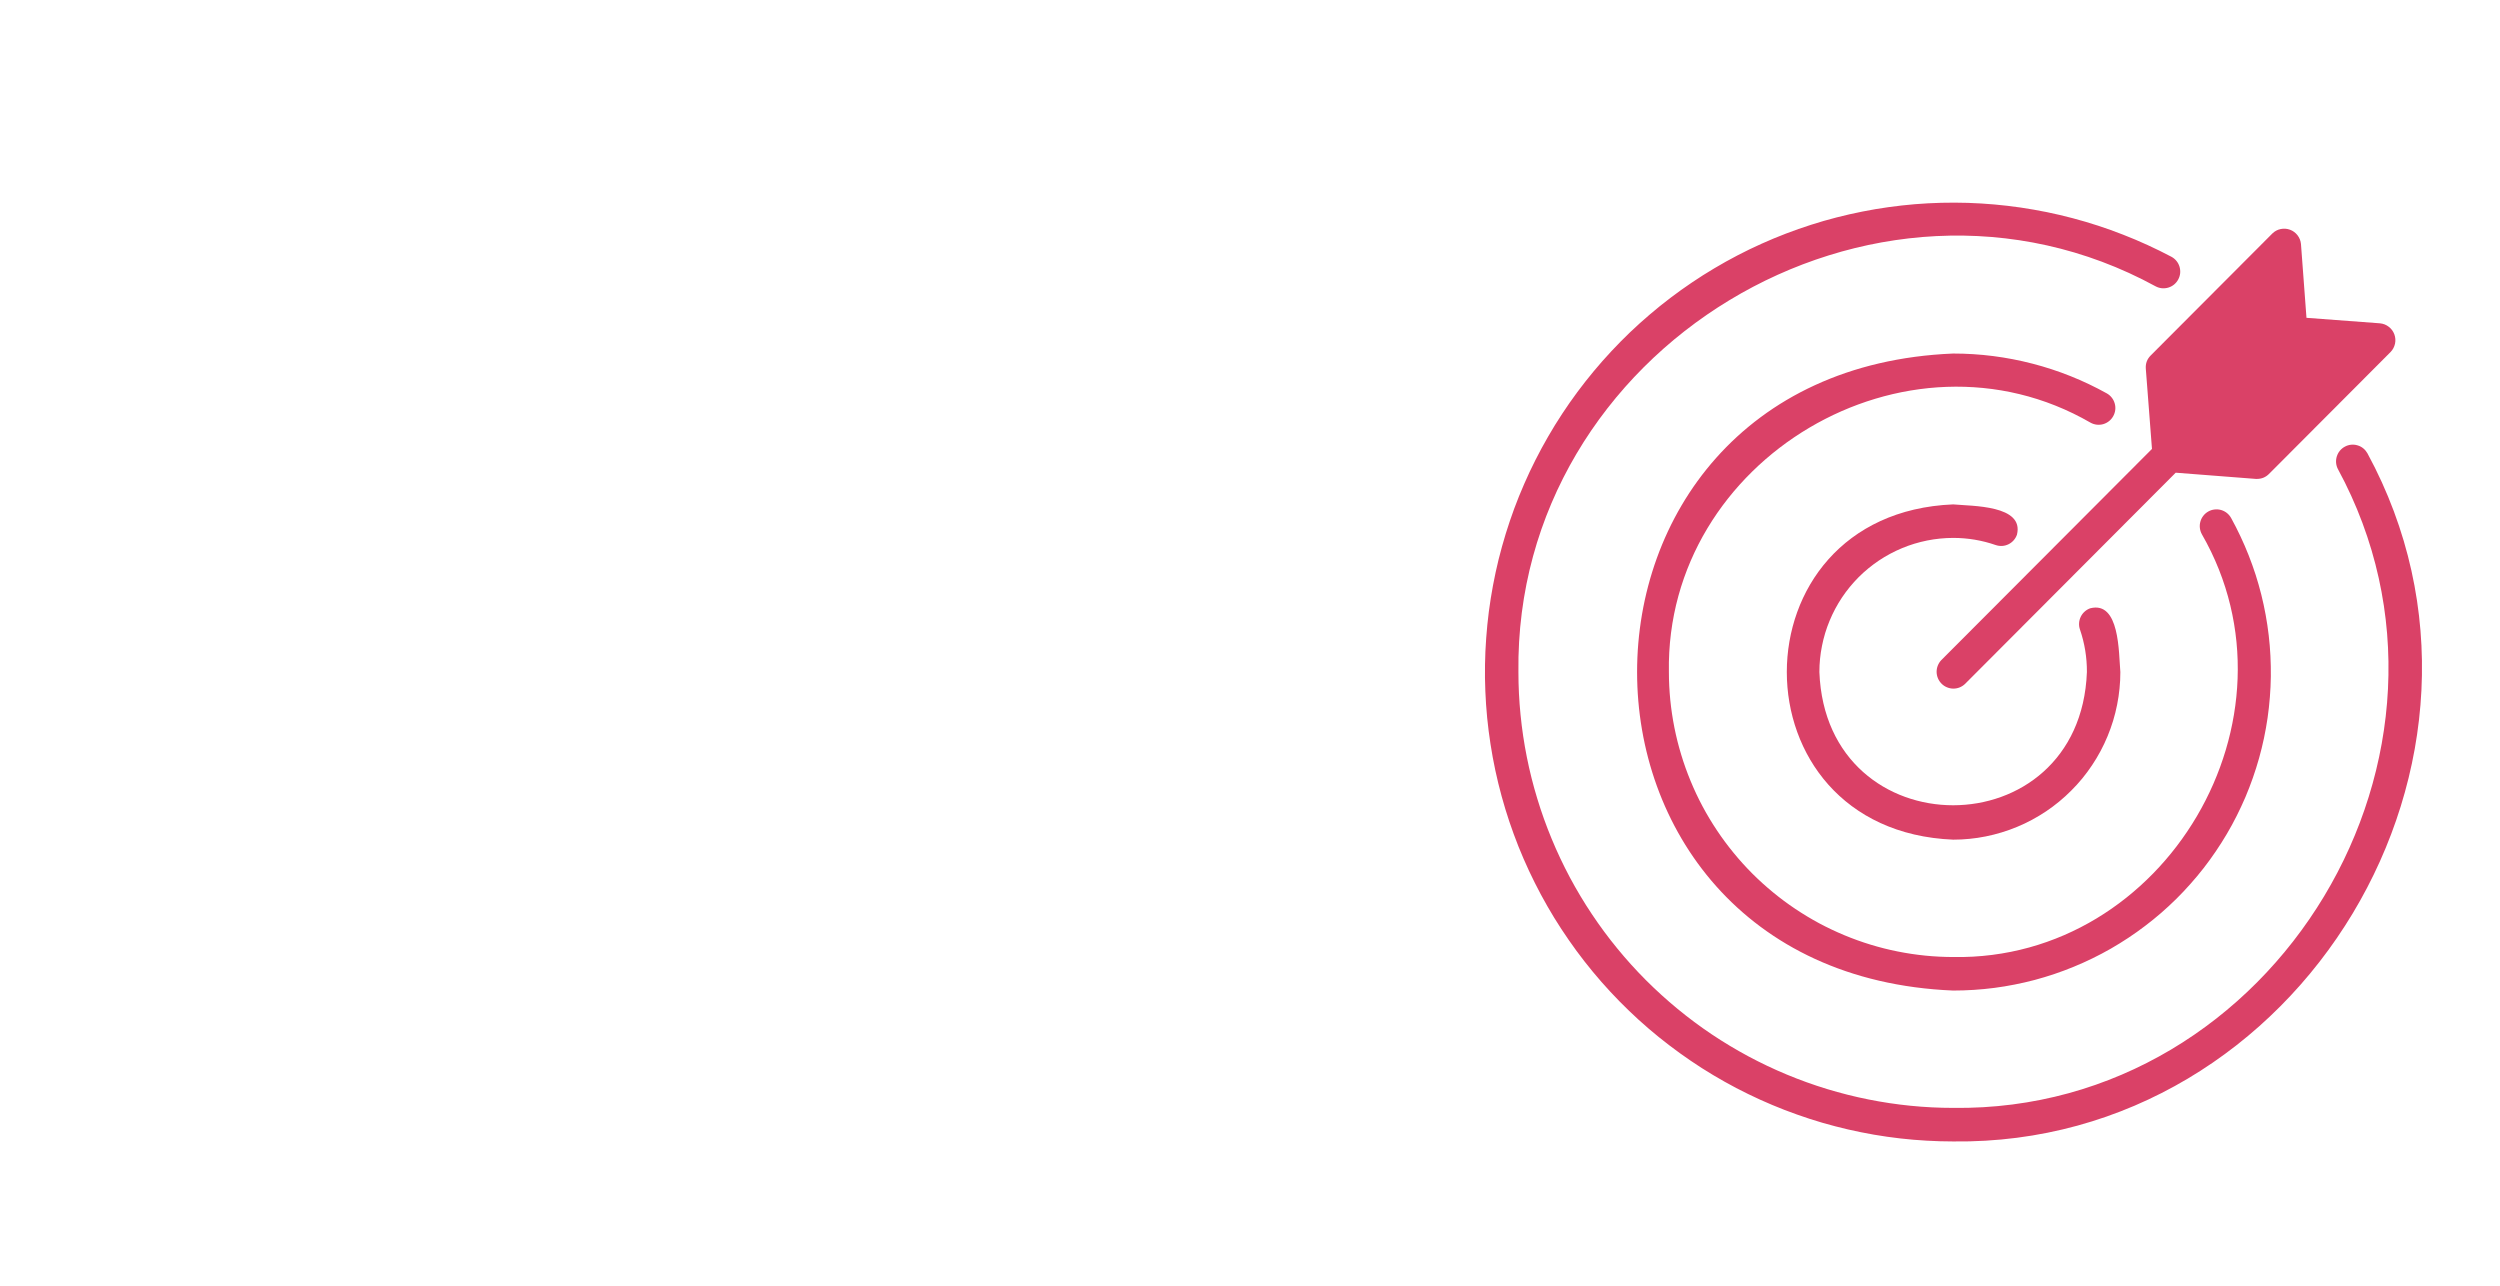
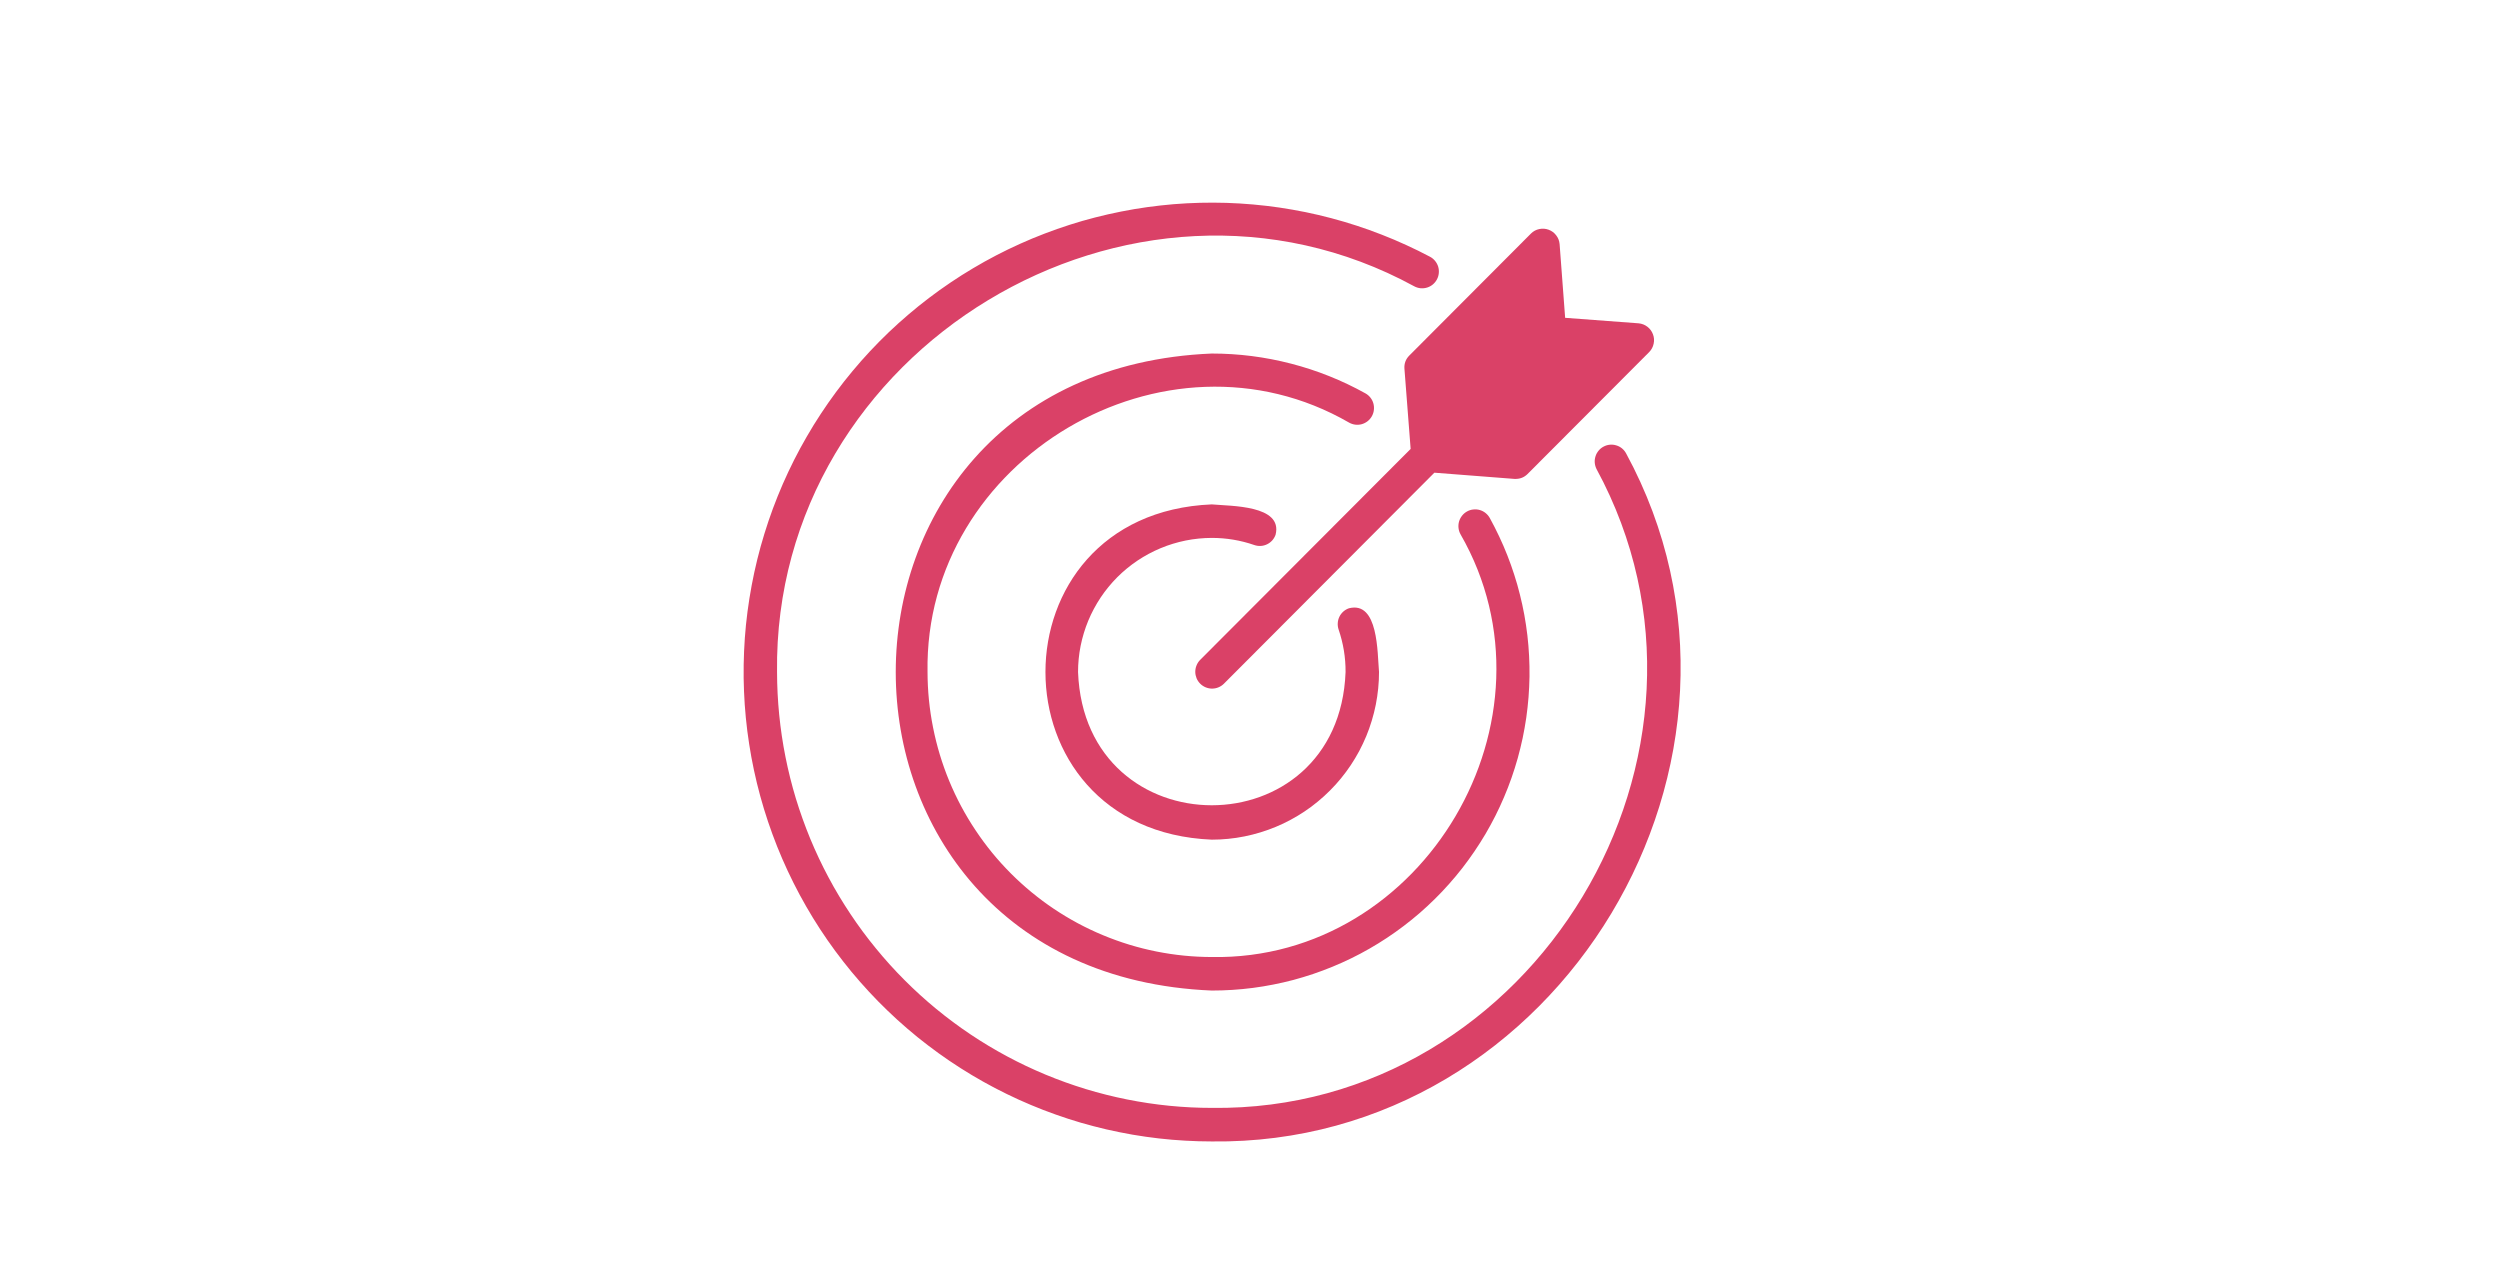
<svg xmlns="http://www.w3.org/2000/svg" width="350" zoomAndPan="magnify" viewBox="0 0 262.5 135" height="180" preserveAspectRatio="xMidYMid meet" version="1.0">
-   <path fill="#da4167" d="M 248.578 47.594 C 248.465 47.395 248.32 47.219 248.141 47.074 C 247.961 46.93 247.762 46.824 247.539 46.762 C 247.32 46.695 247.094 46.672 246.867 46.695 C 246.637 46.719 246.422 46.785 246.219 46.895 C 246.016 47 245.84 47.145 245.691 47.32 C 245.543 47.5 245.438 47.695 245.367 47.918 C 245.297 48.137 245.273 48.363 245.289 48.59 C 245.309 48.82 245.371 49.039 245.477 49.246 C 261.625 79.008 238.934 116.762 205.082 116.328 C 203.586 116.328 202.094 116.254 200.609 116.105 C 199.121 115.957 197.645 115.734 196.18 115.441 C 194.711 115.148 193.266 114.781 191.836 114.348 C 190.406 113.91 189 113.406 187.621 112.832 C 186.238 112.258 184.891 111.617 183.57 110.91 C 182.254 110.203 180.973 109.434 179.73 108.602 C 178.488 107.77 177.289 106.875 176.137 105.926 C 174.98 104.973 173.875 103.969 172.816 102.91 C 171.762 101.852 170.758 100.742 169.809 99.582 C 168.859 98.426 167.973 97.223 167.141 95.977 C 166.309 94.73 165.543 93.449 164.836 92.129 C 164.133 90.805 163.492 89.453 162.922 88.07 C 162.348 86.684 161.844 85.277 161.41 83.844 C 160.973 82.41 160.609 80.957 160.316 79.488 C 160.023 78.02 159.805 76.539 159.656 75.047 C 159.508 73.559 159.434 72.062 159.434 70.562 C 159.008 36.625 196.652 13.875 226.344 30.066 C 226.551 30.176 226.77 30.242 227 30.266 C 227.234 30.285 227.461 30.262 227.684 30.195 C 227.906 30.125 228.105 30.02 228.285 29.871 C 228.465 29.719 228.609 29.543 228.719 29.336 C 228.828 29.129 228.895 28.91 228.918 28.68 C 228.938 28.445 228.914 28.219 228.848 27.996 C 228.777 27.773 228.672 27.57 228.523 27.391 C 228.375 27.211 228.195 27.066 227.992 26.957 C 227.168 26.523 226.336 26.113 225.492 25.727 C 224.645 25.34 223.793 24.977 222.926 24.641 C 222.059 24.301 221.188 23.988 220.305 23.699 C 219.418 23.41 218.527 23.148 217.633 22.91 C 216.734 22.672 215.828 22.461 214.918 22.273 C 214.008 22.09 213.094 21.93 212.176 21.793 C 211.258 21.66 210.336 21.551 209.41 21.469 C 208.484 21.387 207.559 21.332 206.629 21.301 C 205.699 21.273 204.773 21.27 203.844 21.293 C 202.914 21.316 201.988 21.367 201.062 21.441 C 200.137 21.52 199.215 21.621 198.293 21.75 C 197.375 21.879 196.461 22.031 195.547 22.215 C 194.637 22.395 193.73 22.602 192.832 22.832 C 191.934 23.062 191.039 23.32 190.156 23.605 C 189.27 23.887 188.395 24.195 187.527 24.527 C 186.66 24.859 185.801 25.215 184.953 25.598 C 184.105 25.977 183.27 26.383 182.445 26.812 C 181.621 27.242 180.809 27.691 180.012 28.168 C 179.211 28.641 178.426 29.141 177.656 29.66 C 176.887 30.18 176.129 30.719 175.391 31.281 C 174.648 31.844 173.926 32.426 173.219 33.031 C 172.512 33.633 171.82 34.258 171.148 34.898 C 170.477 35.543 169.824 36.203 169.191 36.883 C 168.555 37.562 167.941 38.262 167.344 38.977 C 166.75 39.691 166.176 40.422 165.621 41.168 C 165.066 41.914 164.535 42.68 164.023 43.457 C 163.512 44.234 163.023 45.023 162.559 45.832 C 162.094 46.637 161.648 47.453 161.23 48.285 C 160.809 49.113 160.414 49.957 160.043 50.809 C 159.668 51.664 159.32 52.527 158.996 53.398 C 158.676 54.273 158.375 55.152 158.102 56.043 C 157.828 56.934 157.582 57.828 157.355 58.734 C 157.133 59.637 156.938 60.547 156.766 61.461 C 156.594 62.379 156.449 63.297 156.328 64.219 C 156.211 65.145 156.117 66.07 156.051 66.996 C 155.98 67.926 155.941 68.855 155.926 69.789 C 155.91 70.719 155.922 71.648 155.961 72.578 C 156 73.512 156.062 74.438 156.152 75.363 C 156.246 76.293 156.359 77.215 156.504 78.137 C 156.645 79.055 156.816 79.973 157.008 80.883 C 157.203 81.793 157.422 82.695 157.668 83.594 C 157.914 84.492 158.184 85.383 158.48 86.266 C 158.777 87.148 159.098 88.02 159.441 88.887 C 159.789 89.75 160.156 90.605 160.551 91.449 C 160.945 92.289 161.363 93.121 161.801 93.941 C 162.242 94.762 162.707 95.566 163.191 96.363 C 163.68 97.156 164.188 97.934 164.719 98.699 C 165.246 99.465 165.797 100.211 166.371 100.945 C 166.945 101.68 167.535 102.395 168.148 103.094 C 168.762 103.793 169.395 104.477 170.047 105.141 C 170.699 105.801 171.367 106.445 172.055 107.074 C 172.742 107.699 173.449 108.305 174.172 108.891 C 174.895 109.473 175.633 110.039 176.387 110.582 C 177.141 111.125 177.91 111.648 178.691 112.148 C 179.477 112.648 180.273 113.125 181.082 113.578 C 181.895 114.035 182.715 114.465 183.551 114.871 C 184.387 115.281 185.234 115.664 186.09 116.023 C 186.945 116.383 187.812 116.719 188.688 117.027 C 189.562 117.34 190.445 117.625 191.34 117.887 C 192.23 118.145 193.129 118.379 194.035 118.59 C 194.938 118.797 195.848 118.98 196.766 119.141 C 197.68 119.297 198.598 119.43 199.523 119.535 C 200.445 119.641 201.371 119.719 202.297 119.77 C 203.223 119.824 204.152 119.852 205.082 119.852 C 241.543 120.305 265.98 79.656 248.578 47.594 Z M 248.578 47.594 " fill-opacity="1" fill-rule="nonzero" />
-   <path fill="#da4167" d="M 205.082 56.48 C 206.613 56.48 208.102 56.73 209.547 57.23 C 209.77 57.305 209.996 57.336 210.227 57.324 C 210.461 57.309 210.68 57.25 210.891 57.148 C 211.098 57.047 211.281 56.906 211.434 56.734 C 211.59 56.559 211.703 56.359 211.781 56.141 C 212.551 53.027 207.082 53.148 205.082 52.961 C 181.793 53.926 181.793 87.203 205.082 88.164 C 205.656 88.164 206.23 88.137 206.801 88.078 C 207.375 88.023 207.941 87.938 208.504 87.824 C 209.07 87.711 209.625 87.57 210.176 87.402 C 210.727 87.234 211.266 87.043 211.797 86.82 C 212.328 86.602 212.848 86.355 213.355 86.082 C 213.859 85.809 214.352 85.516 214.832 85.195 C 215.309 84.875 215.77 84.531 216.215 84.164 C 216.66 83.797 217.082 83.414 217.488 83.004 C 217.898 82.598 218.281 82.172 218.648 81.727 C 219.012 81.281 219.355 80.816 219.672 80.34 C 219.992 79.859 220.289 79.367 220.559 78.859 C 220.832 78.348 221.078 77.828 221.297 77.297 C 221.516 76.766 221.711 76.223 221.879 75.672 C 222.047 75.121 222.184 74.562 222.297 73.996 C 222.41 73.43 222.496 72.863 222.551 72.289 C 222.609 71.715 222.637 71.141 222.637 70.562 C 222.461 68.52 222.578 63.094 219.484 63.867 C 219.266 63.941 219.066 64.059 218.895 64.211 C 218.719 64.367 218.582 64.547 218.48 64.758 C 218.375 64.969 218.32 65.191 218.305 65.422 C 218.289 65.656 218.32 65.883 218.398 66.102 C 218.891 67.551 219.133 69.035 219.125 70.562 C 218.422 89.215 191.738 89.219 191.035 70.562 C 191.035 69.641 191.125 68.723 191.309 67.816 C 191.488 66.91 191.754 66.031 192.109 65.176 C 192.461 64.324 192.895 63.512 193.406 62.742 C 193.918 61.977 194.5 61.266 195.152 60.609 C 195.805 59.957 196.516 59.375 197.281 58.859 C 198.047 58.348 198.855 57.914 199.707 57.559 C 200.559 57.203 201.438 56.938 202.344 56.754 C 203.246 56.574 204.16 56.484 205.082 56.48 Z M 205.082 56.48 " fill-opacity="1" fill-rule="nonzero" />
-   <path fill="#da4167" d="M 221.891 43.695 C 222.004 43.488 222.074 43.273 222.102 43.039 C 222.129 42.809 222.109 42.578 222.043 42.355 C 221.98 42.129 221.875 41.926 221.73 41.746 C 221.586 41.562 221.41 41.414 221.207 41.301 C 218.738 39.93 216.141 38.891 213.41 38.184 C 210.68 37.477 207.902 37.121 205.082 37.121 C 160.832 38.953 160.832 102.176 205.082 104.008 C 205.801 104.008 206.523 103.984 207.242 103.938 C 207.965 103.891 208.68 103.824 209.398 103.73 C 210.113 103.637 210.824 103.52 211.531 103.379 C 212.238 103.242 212.941 103.078 213.641 102.895 C 214.34 102.707 215.027 102.5 215.711 102.27 C 216.398 102.039 217.074 101.785 217.738 101.512 C 218.406 101.238 219.066 100.941 219.715 100.625 C 220.363 100.309 221 99.973 221.629 99.613 C 222.254 99.254 222.867 98.875 223.469 98.477 C 224.074 98.078 224.66 97.66 225.234 97.223 C 225.812 96.785 226.371 96.332 226.918 95.859 C 227.465 95.383 227.992 94.895 228.508 94.387 C 229.02 93.879 229.516 93.355 229.996 92.812 C 230.477 92.273 230.938 91.719 231.383 91.148 C 231.828 90.578 232.25 89.992 232.656 89.395 C 233.062 88.797 233.449 88.188 233.816 87.566 C 234.184 86.941 234.531 86.309 234.855 85.66 C 235.18 85.016 235.484 84.359 235.77 83.695 C 236.051 83.031 236.312 82.355 236.551 81.672 C 236.789 80.992 237.008 80.301 237.203 79.605 C 237.398 78.906 237.57 78.207 237.719 77.5 C 237.867 76.789 237.996 76.078 238.098 75.363 C 238.199 74.648 238.281 73.93 238.336 73.207 C 238.395 72.484 238.426 71.766 238.438 71.039 C 238.445 70.316 238.434 69.594 238.395 68.871 C 238.359 68.148 238.301 67.43 238.215 66.711 C 238.133 65.992 238.023 65.277 237.895 64.566 C 237.766 63.855 237.613 63.148 237.438 62.445 C 237.262 61.742 237.062 61.047 236.844 60.359 C 236.621 59.672 236.379 58.992 236.113 58.316 C 235.848 57.645 235.562 56.98 235.254 56.328 C 234.949 55.672 234.617 55.027 234.27 54.395 C 234.156 54.191 234.008 54.016 233.828 53.867 C 233.645 53.723 233.441 53.617 233.219 53.551 C 232.992 53.488 232.766 53.469 232.535 53.496 C 232.301 53.52 232.082 53.59 231.879 53.703 C 231.676 53.816 231.5 53.965 231.355 54.148 C 231.211 54.332 231.105 54.535 231.043 54.762 C 230.977 54.988 230.961 55.215 230.988 55.449 C 231.016 55.68 231.086 55.898 231.199 56.102 C 242.328 75.453 227.379 100.875 205.082 100.488 C 204.102 100.484 203.129 100.438 202.156 100.34 C 201.184 100.242 200.219 100.098 199.262 99.906 C 198.301 99.715 197.355 99.477 196.422 99.191 C 195.484 98.906 194.566 98.574 193.664 98.199 C 192.762 97.824 191.879 97.406 191.016 96.945 C 190.156 96.48 189.32 95.977 188.508 95.434 C 187.695 94.891 186.91 94.305 186.156 93.684 C 185.398 93.062 184.676 92.406 183.984 91.715 C 183.293 91.02 182.637 90.297 182.02 89.539 C 181.398 88.781 180.816 87.996 180.273 87.18 C 179.73 86.367 179.227 85.527 178.766 84.664 C 178.305 83.801 177.887 82.914 177.516 82.012 C 177.141 81.105 176.809 80.184 176.527 79.246 C 176.242 78.309 176.004 77.359 175.812 76.398 C 175.621 75.438 175.477 74.469 175.379 73.496 C 175.285 72.52 175.234 71.543 175.234 70.562 C 174.852 48.211 200.203 33.223 219.504 44.379 C 219.707 44.492 219.926 44.562 220.156 44.59 C 220.391 44.617 220.617 44.598 220.84 44.535 C 221.066 44.469 221.266 44.363 221.449 44.219 C 221.633 44.074 221.777 43.898 221.891 43.695 Z M 221.891 43.695 " fill-opacity="1" fill-rule="nonzero" />
-   <path fill="#da4167" d="M 251.012 36.961 L 238.23 49.777 C 237.887 50.113 237.48 50.281 237 50.285 L 236.859 50.285 L 228.449 49.633 L 206.328 71.812 C 206.16 71.973 205.969 72.094 205.758 72.18 C 205.543 72.266 205.32 72.305 205.09 72.305 C 204.859 72.301 204.637 72.254 204.426 72.164 C 204.211 72.074 204.023 71.949 203.863 71.785 C 203.699 71.621 203.574 71.434 203.484 71.223 C 203.395 71.008 203.348 70.785 203.344 70.555 C 203.344 70.324 203.383 70.102 203.469 69.887 C 203.555 69.672 203.676 69.48 203.836 69.312 L 225.957 47.137 L 225.309 38.703 C 225.273 38.168 225.441 37.711 225.816 37.332 L 238.598 24.516 C 238.844 24.277 239.133 24.121 239.465 24.051 C 239.801 23.98 240.129 24.004 240.449 24.121 C 240.77 24.238 241.031 24.434 241.242 24.707 C 241.449 24.977 241.57 25.285 241.602 25.625 L 242.18 33.371 L 249.906 33.949 C 250.246 33.984 250.551 34.102 250.82 34.312 C 251.094 34.52 251.285 34.785 251.406 35.105 C 251.523 35.426 251.547 35.754 251.477 36.09 C 251.402 36.426 251.25 36.715 251.012 36.961 Z M 251.012 36.961 " fill-opacity="1" fill-rule="nonzero" />
+   <path fill="#da4167" d="M 170.734 47.594 C 170.625 47.395 170.48 47.219 170.301 47.074 C 170.121 46.93 169.918 46.824 169.699 46.762 C 169.48 46.695 169.254 46.672 169.023 46.695 C 168.797 46.719 168.578 46.785 168.375 46.895 C 168.172 47 167.996 47.145 167.852 47.32 C 167.703 47.5 167.594 47.695 167.527 47.918 C 167.457 48.137 167.43 48.363 167.449 48.59 C 167.469 48.82 167.531 49.039 167.633 49.246 C 183.785 79.008 161.094 116.762 127.238 116.328 C 125.746 116.328 124.254 116.254 122.766 116.105 C 121.277 115.957 119.805 115.734 118.336 115.441 C 116.871 115.148 115.422 114.781 113.992 114.348 C 112.562 113.91 111.16 113.406 109.777 112.832 C 108.398 112.258 107.047 111.617 105.73 110.91 C 104.414 110.203 103.133 109.434 101.891 108.602 C 100.648 107.77 99.449 106.875 98.293 105.926 C 97.137 104.973 96.031 103.969 94.977 102.91 C 93.918 101.852 92.918 100.742 91.969 99.582 C 91.02 98.426 90.129 97.223 89.301 95.977 C 88.469 94.73 87.699 93.449 86.996 92.129 C 86.289 90.805 85.652 89.453 85.078 88.07 C 84.508 86.684 84.004 85.277 83.566 83.844 C 83.133 82.41 82.77 80.957 82.477 79.488 C 82.184 78.02 81.965 76.539 81.816 75.047 C 81.668 73.559 81.594 72.062 81.59 70.562 C 81.168 36.625 118.812 13.875 148.504 30.066 C 148.711 30.176 148.93 30.242 149.16 30.266 C 149.395 30.285 149.621 30.262 149.844 30.195 C 150.066 30.125 150.266 30.02 150.445 29.871 C 150.625 29.719 150.77 29.543 150.879 29.336 C 150.988 29.129 151.055 28.91 151.074 28.68 C 151.098 28.445 151.074 28.219 151.008 27.996 C 150.938 27.773 150.828 27.57 150.68 27.391 C 150.531 27.211 150.355 27.066 150.148 26.957 C 149.328 26.523 148.496 26.113 147.648 25.727 C 146.805 25.34 145.949 24.977 145.086 24.641 C 144.219 24.301 143.344 23.988 142.461 23.699 C 141.578 23.41 140.688 23.148 139.789 22.91 C 138.891 22.672 137.988 22.461 137.078 22.273 C 136.168 22.09 135.254 21.93 134.336 21.793 C 133.414 21.66 132.492 21.551 131.566 21.469 C 130.645 21.387 129.715 21.332 128.789 21.301 C 127.859 21.273 126.93 21.27 126.004 21.293 C 125.074 21.316 124.148 21.367 123.223 21.441 C 122.297 21.52 121.375 21.621 120.453 21.75 C 119.535 21.879 118.617 22.031 117.707 22.215 C 116.797 22.395 115.891 22.602 114.992 22.832 C 114.09 23.062 113.199 23.32 112.312 23.605 C 111.43 23.887 110.555 24.195 109.688 24.527 C 108.816 24.859 107.961 25.215 107.113 25.598 C 106.266 25.977 105.43 26.383 104.605 26.812 C 103.781 27.242 102.969 27.691 102.172 28.168 C 101.371 28.641 100.586 29.141 99.816 29.66 C 99.043 30.18 98.289 30.719 97.551 31.281 C 96.809 31.844 96.086 32.426 95.379 33.031 C 94.672 33.633 93.98 34.258 93.309 34.898 C 92.637 35.543 91.984 36.203 91.348 36.883 C 90.715 37.562 90.098 38.262 89.504 38.977 C 88.91 39.691 88.332 40.422 87.781 41.168 C 87.227 41.914 86.695 42.68 86.184 43.457 C 85.672 44.234 85.184 45.023 84.719 45.832 C 84.25 46.637 83.809 47.453 83.387 48.285 C 82.969 49.113 82.574 49.957 82.199 50.809 C 81.828 51.664 81.48 52.527 81.156 53.398 C 80.832 54.273 80.535 55.152 80.262 56.043 C 79.988 56.934 79.738 57.828 79.516 58.734 C 79.293 59.637 79.098 60.547 78.926 61.461 C 78.754 62.379 78.609 63.297 78.488 64.219 C 78.367 65.145 78.273 66.07 78.207 66.996 C 78.141 67.926 78.102 68.855 78.086 69.789 C 78.07 70.719 78.082 71.648 78.121 72.578 C 78.156 73.512 78.223 74.438 78.312 75.363 C 78.402 76.293 78.52 77.215 78.664 78.137 C 78.805 79.055 78.973 79.973 79.168 80.883 C 79.363 81.793 79.582 82.695 79.828 83.594 C 80.074 84.492 80.344 85.383 80.641 86.266 C 80.938 87.148 81.258 88.02 81.602 88.887 C 81.949 89.75 82.316 90.605 82.711 91.449 C 83.105 92.289 83.52 93.121 83.961 93.941 C 84.402 94.762 84.867 95.566 85.352 96.363 C 85.836 97.156 86.348 97.934 86.875 98.699 C 87.406 99.465 87.957 100.211 88.531 100.945 C 89.102 101.68 89.695 102.395 90.309 103.094 C 90.922 103.793 91.555 104.477 92.207 105.141 C 92.855 105.801 93.527 106.445 94.215 107.074 C 94.902 107.699 95.609 108.305 96.328 108.891 C 97.051 109.473 97.789 110.039 98.543 110.582 C 99.297 111.125 100.066 111.648 100.852 112.148 C 101.633 112.648 102.434 113.125 103.242 113.578 C 104.055 114.035 104.875 114.465 105.711 114.871 C 106.547 115.281 107.391 115.664 108.25 116.023 C 109.105 116.383 109.973 116.719 110.848 117.027 C 111.723 117.34 112.605 117.625 113.496 117.887 C 114.391 118.145 115.289 118.379 116.191 118.59 C 117.098 118.797 118.008 118.98 118.922 119.141 C 119.84 119.297 120.758 119.43 121.68 119.535 C 122.602 119.641 123.527 119.719 124.457 119.77 C 125.383 119.824 126.312 119.852 127.238 119.852 C 163.703 120.305 188.137 79.656 170.734 47.594 Z M 170.734 47.594 " fill-opacity="1" fill-rule="nonzero" />
+   <path fill="#da4167" d="M 127.238 56.48 C 128.77 56.48 130.262 56.73 131.707 57.23 C 131.926 57.305 132.152 57.336 132.387 57.324 C 132.617 57.309 132.84 57.25 133.047 57.148 C 133.258 57.047 133.438 56.906 133.594 56.734 C 133.746 56.559 133.863 56.359 133.938 56.141 C 134.711 53.027 129.242 53.148 127.238 52.961 C 103.949 53.926 103.953 87.203 127.238 88.164 C 127.816 88.164 128.387 88.137 128.961 88.078 C 129.531 88.023 130.102 87.938 130.664 87.824 C 131.227 87.711 131.785 87.57 132.336 87.402 C 132.883 87.234 133.426 87.043 133.957 86.82 C 134.488 86.602 135.004 86.355 135.512 86.082 C 136.02 85.809 136.512 85.516 136.988 85.195 C 137.469 84.875 137.93 84.531 138.371 84.164 C 138.816 83.797 139.242 83.414 139.648 83.004 C 140.055 82.598 140.441 82.172 140.805 81.727 C 141.172 81.281 141.512 80.816 141.832 80.34 C 142.152 79.859 142.445 79.367 142.719 78.859 C 142.988 78.348 143.234 77.828 143.457 77.297 C 143.676 76.766 143.871 76.223 144.035 75.672 C 144.203 75.121 144.344 74.562 144.457 73.996 C 144.57 73.43 144.652 72.863 144.711 72.289 C 144.77 71.715 144.797 71.141 144.797 70.562 C 144.617 68.52 144.738 63.094 141.645 63.867 C 141.426 63.941 141.227 64.059 141.051 64.211 C 140.879 64.367 140.738 64.547 140.637 64.758 C 140.535 64.969 140.477 65.191 140.465 65.422 C 140.449 65.656 140.48 65.883 140.555 66.102 C 141.047 67.551 141.293 69.035 141.285 70.562 C 140.582 89.215 113.898 89.219 113.195 70.562 C 113.195 69.641 113.285 68.723 113.465 67.816 C 113.648 66.91 113.914 66.031 114.266 65.176 C 114.621 64.324 115.055 63.512 115.566 62.742 C 116.078 61.977 116.66 61.266 117.312 60.609 C 117.965 59.957 118.672 59.375 119.441 58.859 C 120.207 58.348 121.016 57.914 121.867 57.559 C 122.719 57.203 123.598 56.938 124.5 56.754 C 125.406 56.574 126.316 56.484 127.238 56.48 Z M 127.238 56.48 " fill-opacity="1" fill-rule="nonzero" />
+   <path fill="#da4167" d="M 144.051 43.695 C 144.164 43.488 144.234 43.273 144.258 43.039 C 144.285 42.809 144.266 42.578 144.203 42.355 C 144.141 42.129 144.035 41.926 143.891 41.746 C 143.746 41.562 143.57 41.414 143.367 41.301 C 140.898 39.93 138.301 38.891 135.566 38.184 C 132.836 37.477 130.062 37.121 127.238 37.121 C 82.992 38.953 82.992 102.176 127.238 104.008 C 127.961 104.008 128.684 103.984 129.402 103.938 C 130.121 103.891 130.84 103.824 131.555 103.73 C 132.27 103.637 132.984 103.52 133.691 103.379 C 134.398 103.242 135.102 103.078 135.801 102.895 C 136.496 102.707 137.188 102.5 137.871 102.27 C 138.555 102.039 139.23 101.785 139.898 101.512 C 140.566 101.238 141.227 100.941 141.875 100.625 C 142.523 100.309 143.16 99.973 143.785 99.613 C 144.414 99.254 145.027 98.875 145.629 98.477 C 146.23 98.078 146.82 97.66 147.395 97.223 C 147.969 96.785 148.531 96.332 149.078 95.859 C 149.621 95.383 150.152 94.895 150.664 94.387 C 151.18 93.879 151.676 93.355 152.156 92.812 C 152.637 92.273 153.098 91.719 153.543 91.148 C 153.984 90.578 154.41 89.992 154.816 89.395 C 155.223 88.797 155.609 88.188 155.977 87.566 C 156.344 86.941 156.688 86.309 157.016 85.66 C 157.34 85.016 157.645 84.359 157.926 83.695 C 158.211 83.031 158.473 82.355 158.711 81.672 C 158.949 80.992 159.168 80.301 159.363 79.605 C 159.555 78.906 159.727 78.207 159.879 77.5 C 160.027 76.789 160.152 76.078 160.258 75.363 C 160.359 74.648 160.438 73.93 160.496 73.207 C 160.551 72.484 160.586 71.766 160.598 71.039 C 160.605 70.316 160.594 69.594 160.555 68.871 C 160.52 68.148 160.457 67.43 160.375 66.711 C 160.289 65.992 160.184 65.277 160.055 64.566 C 159.926 63.855 159.77 63.148 159.594 62.445 C 159.422 61.742 159.223 61.047 159 60.359 C 158.781 59.672 158.539 58.992 158.273 58.316 C 158.008 57.645 157.723 56.98 157.414 56.328 C 157.105 55.672 156.777 55.027 156.43 54.395 C 156.316 54.191 156.168 54.016 155.984 53.867 C 155.805 53.723 155.602 53.617 155.375 53.551 C 155.152 53.488 154.926 53.469 154.691 53.496 C 154.461 53.52 154.242 53.59 154.039 53.703 C 153.836 53.816 153.66 53.965 153.516 54.148 C 153.371 54.332 153.266 54.535 153.199 54.762 C 153.137 54.988 153.117 55.215 153.145 55.449 C 153.172 55.68 153.242 55.898 153.355 56.102 C 164.484 75.453 149.535 100.875 127.238 100.488 C 126.262 100.484 125.289 100.438 124.316 100.34 C 123.344 100.242 122.379 100.098 121.418 99.906 C 120.461 99.715 119.516 99.477 118.578 99.191 C 117.645 98.906 116.727 98.574 115.824 98.199 C 114.918 97.824 114.039 97.406 113.176 96.945 C 112.312 96.48 111.477 95.977 110.664 95.434 C 109.852 94.891 109.07 94.305 108.312 93.684 C 107.559 93.062 106.836 92.406 106.145 91.715 C 105.453 91.02 104.797 90.297 104.176 89.539 C 103.559 88.781 102.977 87.996 102.434 87.18 C 101.891 86.367 101.387 85.527 100.926 84.664 C 100.465 83.801 100.047 82.914 99.672 82.012 C 99.297 81.105 98.969 80.184 98.684 79.246 C 98.402 78.309 98.164 77.359 97.973 76.398 C 97.781 75.438 97.637 74.469 97.539 73.496 C 97.441 72.52 97.395 71.543 97.391 70.562 C 97.012 48.211 122.359 33.223 141.664 44.379 C 141.867 44.492 142.086 44.562 142.316 44.59 C 142.547 44.617 142.777 44.598 143 44.535 C 143.223 44.469 143.426 44.363 143.609 44.219 C 143.789 44.074 143.938 43.898 144.051 43.695 Z M 144.051 43.695 " fill-opacity="1" fill-rule="nonzero" />
+   <path fill="#da4167" d="M 173.172 36.961 L 160.387 49.777 C 160.047 50.113 159.637 50.281 159.16 50.285 L 159.02 50.285 L 150.609 49.633 L 128.488 71.812 C 128.32 71.973 128.129 72.094 127.914 72.18 C 127.699 72.266 127.477 72.305 127.246 72.305 C 127.02 72.301 126.797 72.254 126.582 72.164 C 126.371 72.074 126.184 71.949 126.02 71.785 C 125.859 71.621 125.73 71.434 125.641 71.223 C 125.555 71.008 125.508 70.785 125.504 70.555 C 125.504 70.324 125.543 70.102 125.629 69.887 C 125.711 69.672 125.836 69.48 125.992 69.312 L 148.117 47.137 L 147.465 38.703 C 147.43 38.168 147.602 37.711 147.977 37.332 L 160.758 24.516 C 161 24.277 161.289 24.121 161.625 24.051 C 161.961 23.98 162.285 24.004 162.605 24.121 C 162.926 24.238 163.191 24.434 163.398 24.707 C 163.609 24.977 163.727 25.285 163.758 25.625 L 164.34 33.371 L 172.062 33.949 C 172.402 33.984 172.711 34.102 172.98 34.312 C 173.25 34.52 173.445 34.785 173.562 35.105 C 173.684 35.426 173.707 35.754 173.633 36.09 C 173.562 36.426 173.41 36.715 173.172 36.961 Z M 173.172 36.961 " fill-opacity="1" fill-rule="nonzero" />
</svg>
